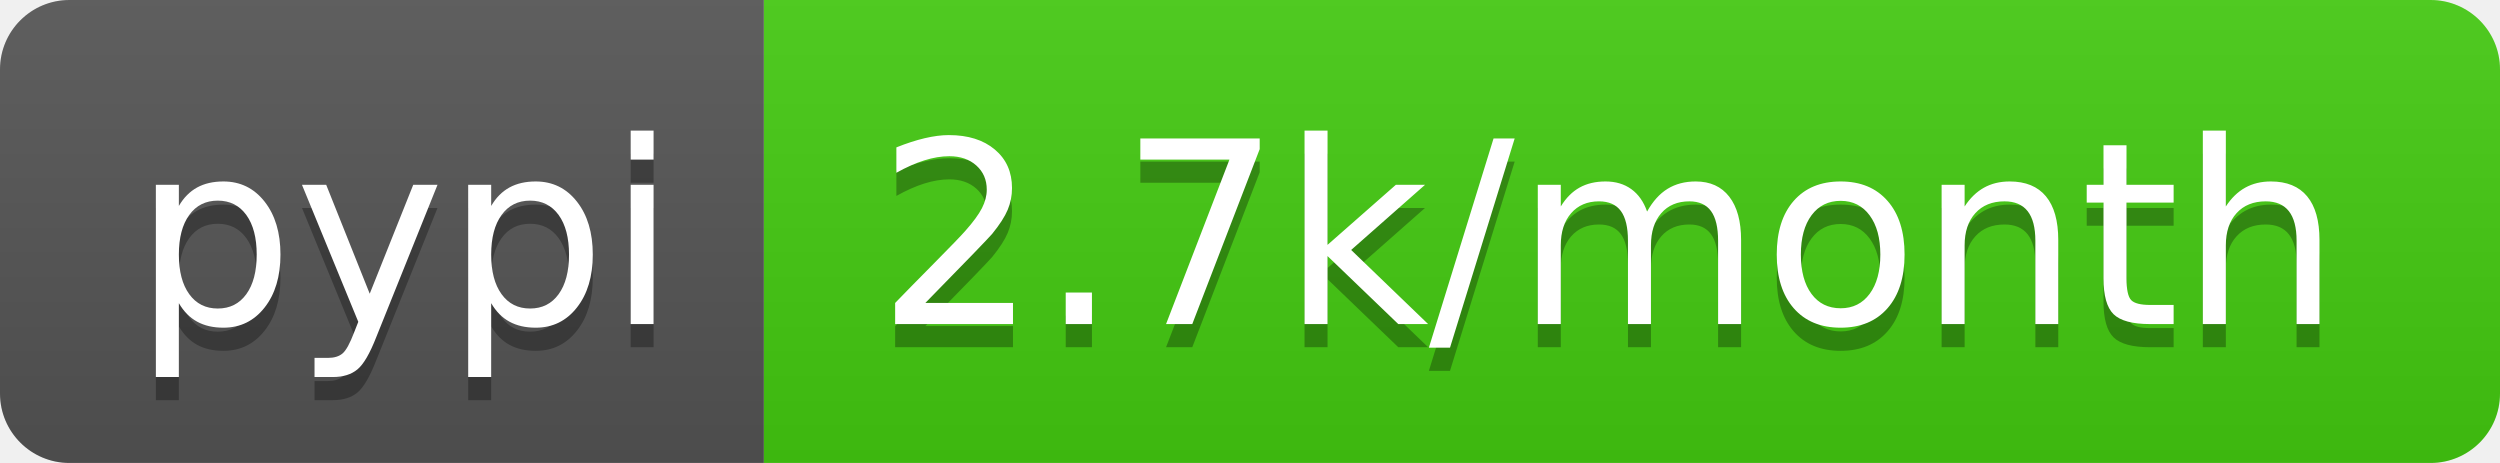
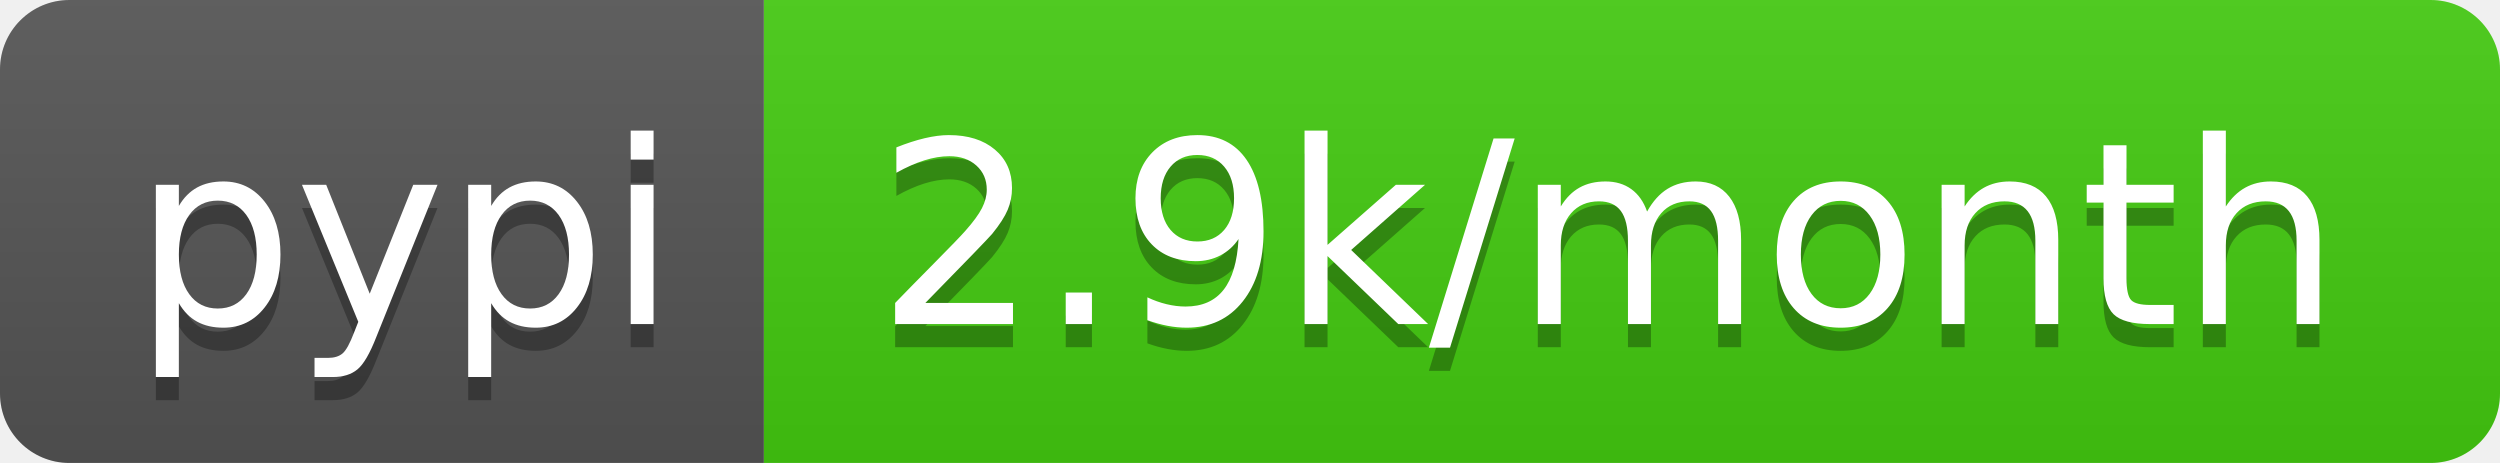
<svg xmlns="http://www.w3.org/2000/svg" width="108" height="20">
-   <linearGradient id="b" x2="0" y2="100%">
+   <linearGradient id="s" x2="0" y2="100%">
    <stop offset="0" stop-color="#bbb" stop-opacity=".1" />
    <stop offset="1" stop-opacity=".1" />
  </linearGradient>
-   <clipPath id="a">
+   <clipPath id="r">
    <rect width="108" height="20" rx="3" fill="#fff" />
  </clipPath>
-   <g clip-path="url(#a)">
-     <path fill="#555" d="M0 0h33v20H0z" />
-     <path fill="#4c1" d="M33 0h75v20H33z" />
-     <path fill="url(#b)" d="M0 0h108v20H0z" />
+   <g clip-path="url(#r)">
+     <rect width="33" height="20" fill="#555" />
+     <rect x="33" width="75" height="20" fill="#4c1" />
+     <rect width="108" height="20" fill="url(#s)" />
  </g>
  <g fill="#fff" text-anchor="middle" font-family="DejaVu Sans,Verdana,Geneva,sans-serif" font-size="110">
    <text x="175" y="150" fill="#010101" fill-opacity=".3" transform="scale(.1)" textLength="230">pypi</text>
    <text x="175" y="140" transform="scale(.1)" textLength="230">pypi</text>
-     <text x="695" y="150" fill="#010101" fill-opacity=".3" transform="scale(.1)" textLength="650">2.7k/month</text>
-     <text x="695" y="140" transform="scale(.1)" textLength="650">2.7k/month</text>
+     <text x="695" y="150" fill="#010101" fill-opacity=".3" transform="scale(.1)" textLength="650">2.9k/month</text>
+     <text x="695" y="140" transform="scale(.1)" textLength="650">2.9k/month</text>
  </g>
</svg>
